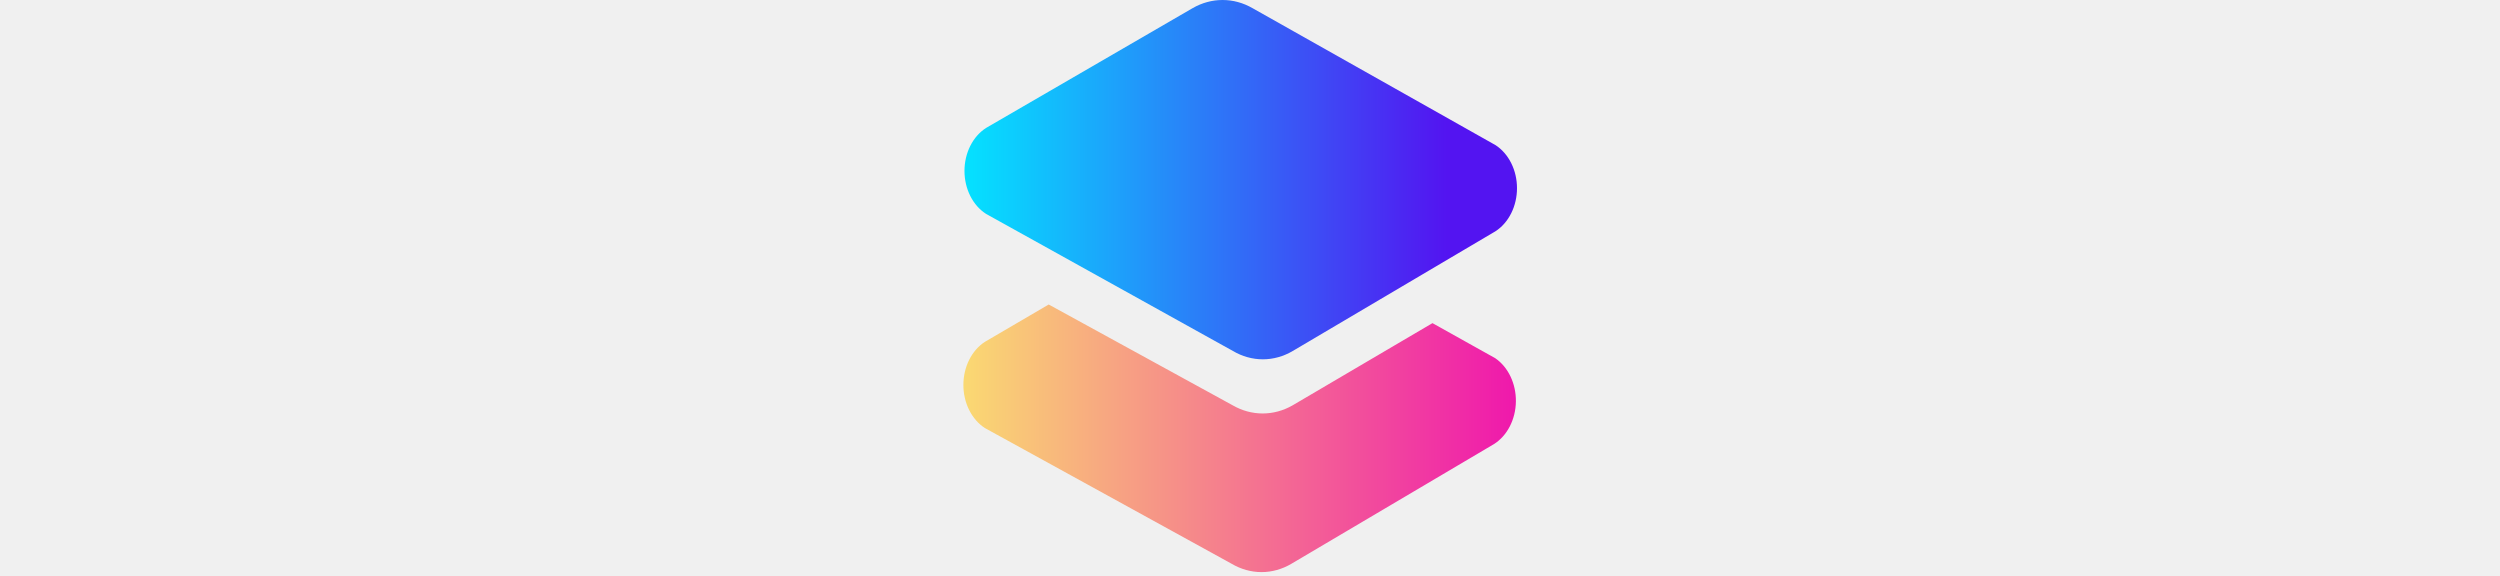
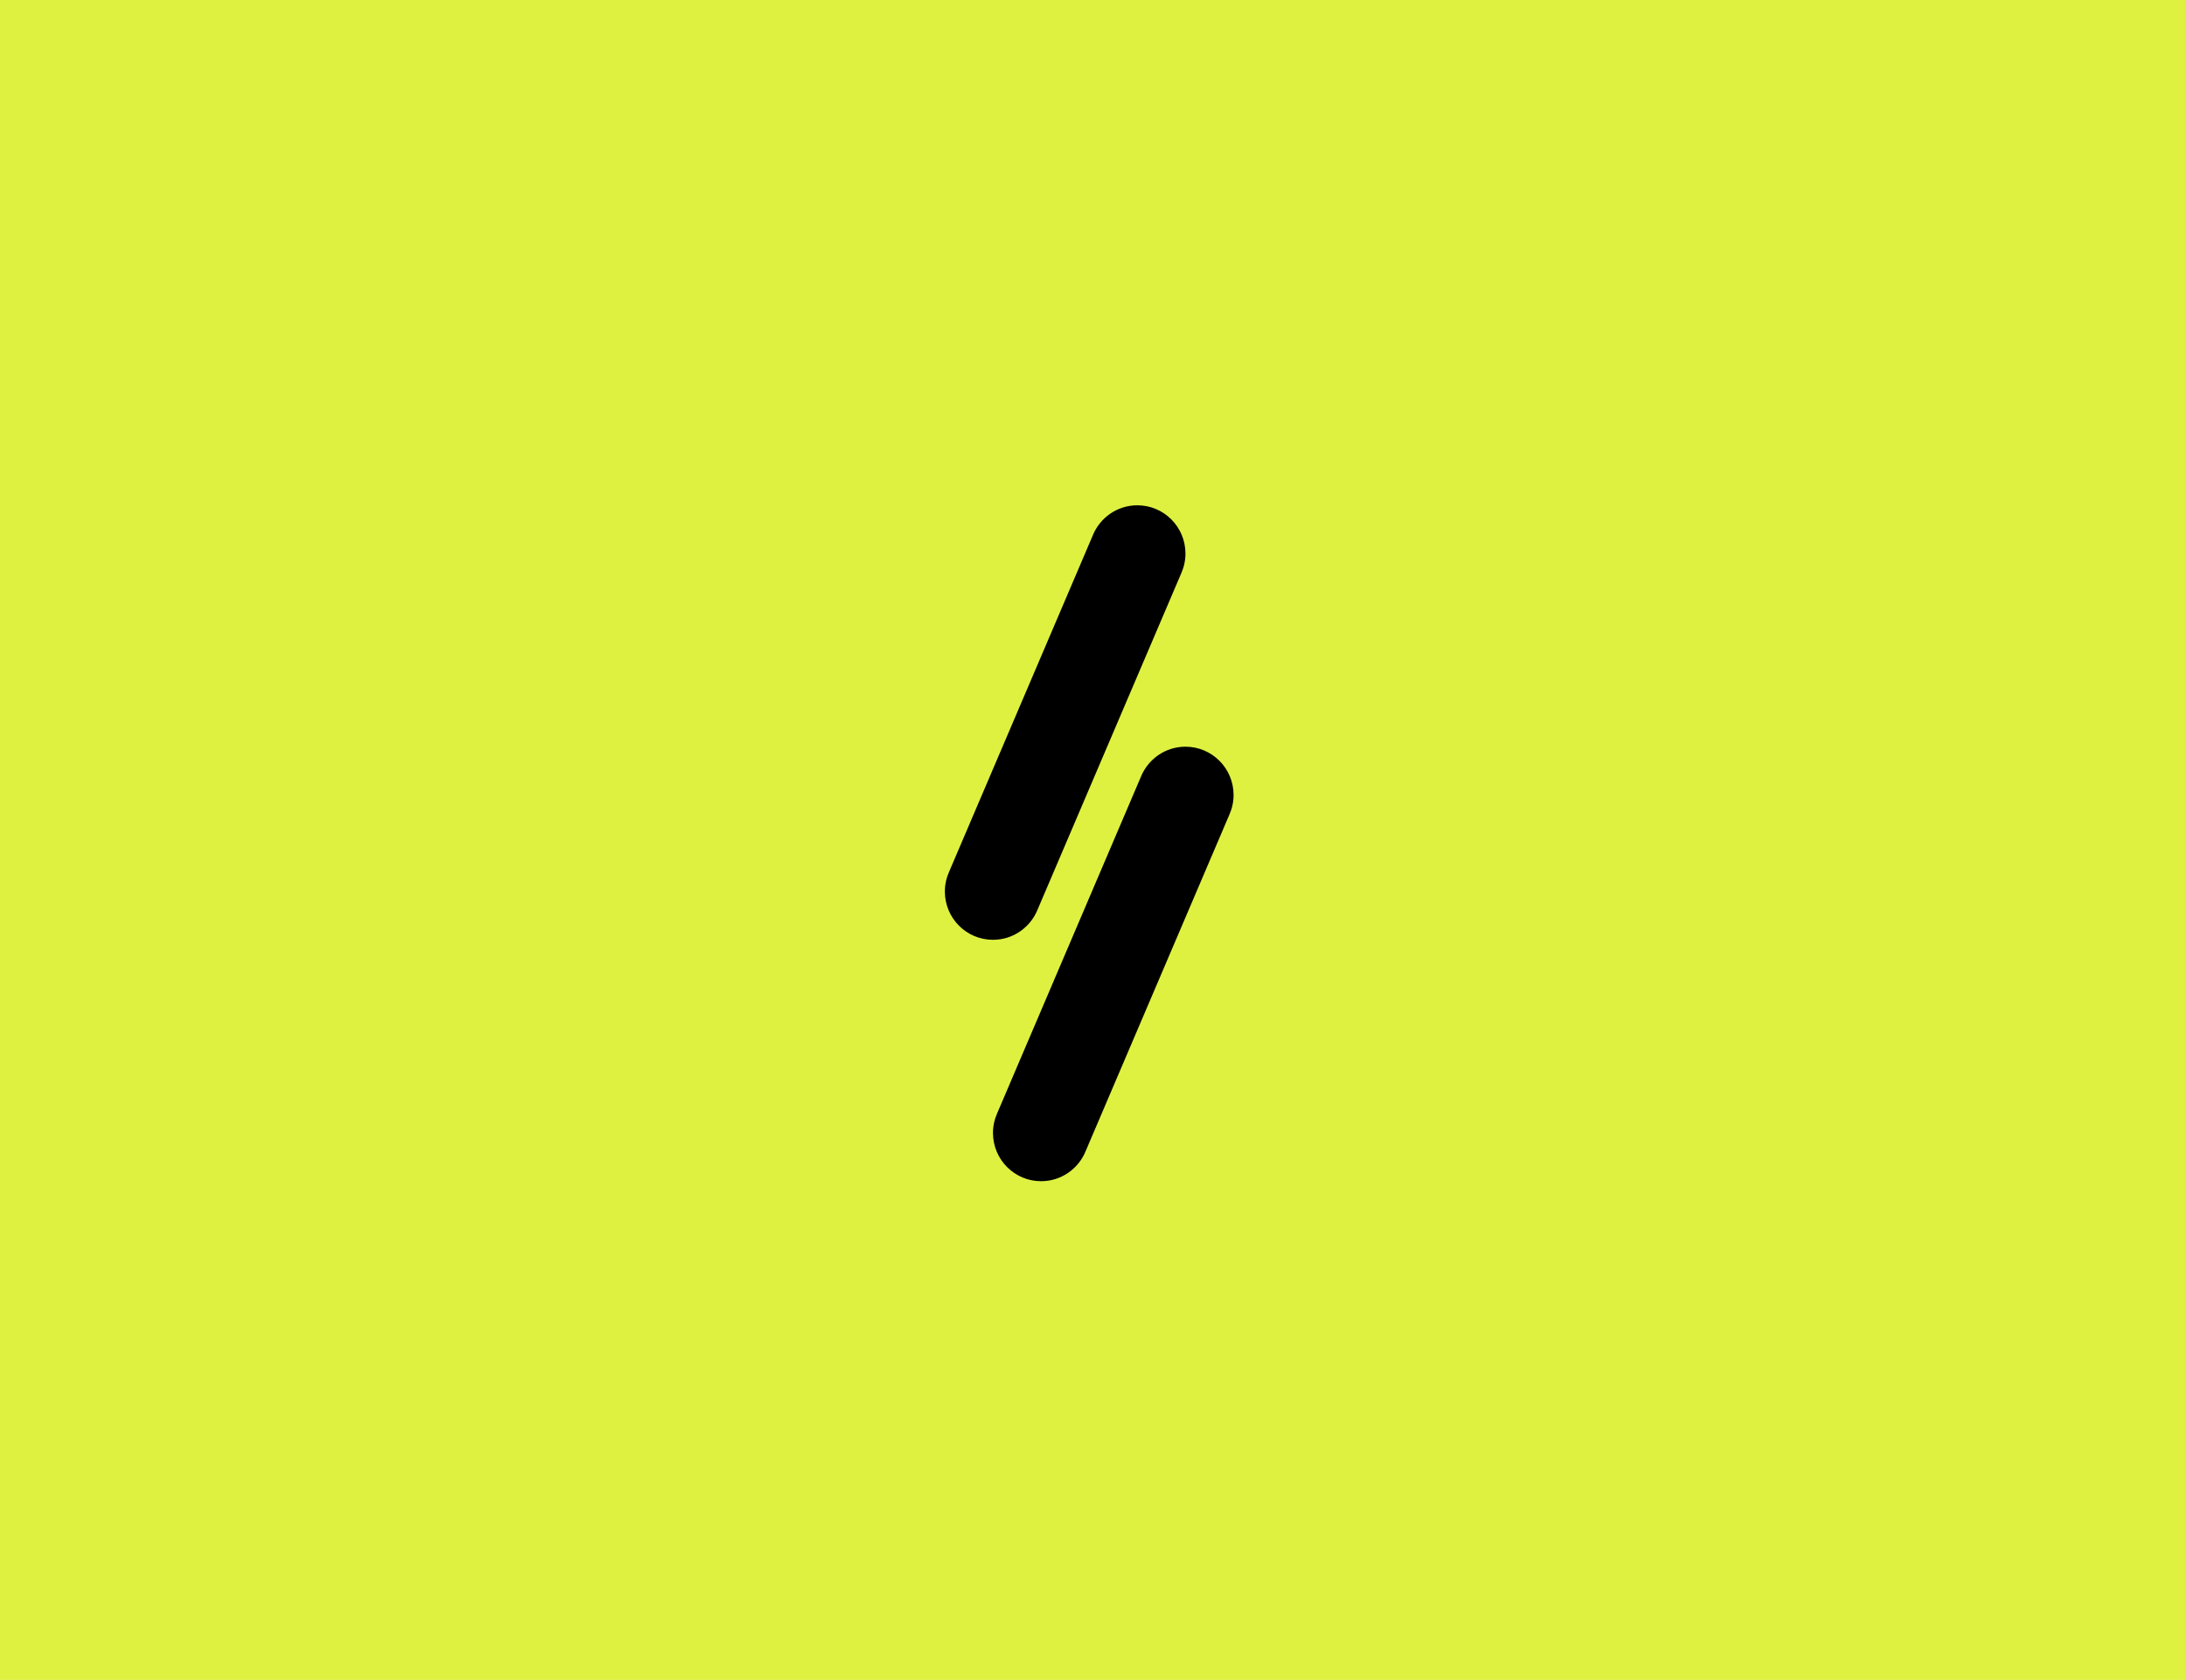
- <svg xmlns="http://www.w3.org/2000/svg" width="139" height="32" viewBox="0 0 32 32" fill="none">
-   <path d="M29.637 19.917L26.145 17.966L18.367 22.538C17.849 22.835 17.28 22.989 16.704 22.989C16.129 22.989 15.56 22.835 15.042 22.538L4.808 16.93L1.265 19.003C0.902 19.236 0.598 19.583 0.387 20.005C0.175 20.428 0.064 20.911 0.064 21.403C0.064 21.895 0.175 22.377 0.387 22.8C0.598 23.222 0.902 23.569 1.265 23.802L14.978 31.345C15.495 31.65 16.064 31.809 16.641 31.809C17.217 31.809 17.787 31.65 18.303 31.345L29.573 24.686C29.933 24.457 30.235 24.117 30.448 23.702C30.661 23.286 30.777 22.811 30.783 22.324C30.79 21.837 30.687 21.358 30.485 20.934C30.284 20.511 29.991 20.16 29.637 19.917Z" fill="url(#paint0_linear_59_742)" />
-   <path d="M12.811 0.452C13.33 0.154 13.899 0 14.475 0C15.051 0 15.619 0.154 16.138 0.452L29.654 8.071C30.015 8.306 30.316 8.652 30.525 9.073C30.735 9.493 30.845 9.974 30.845 10.463C30.845 10.952 30.735 11.432 30.525 11.853C30.316 12.274 30.015 12.62 29.654 12.855L18.378 19.514C17.861 19.819 17.292 19.978 16.714 19.978C16.137 19.978 15.568 19.819 15.05 19.514L1.33 11.895C0.966 11.664 0.661 11.319 0.449 10.898C0.237 10.476 0.125 9.994 0.125 9.503C0.125 9.012 0.237 8.53 0.449 8.108C0.661 7.687 0.966 7.342 1.33 7.111L12.811 0.452Z" fill="url(#paint1_linear_59_742)" />
+ <svg xmlns="http://www.w3.org/2000/svg" width="333" height="256" viewBox="0 0 333 256" fill="none">
+   <rect width="333" height="256" fill="#DEF141" />
+   <g clip-path="url(#clip0_3521_17498)">
+     <path d="M151.977 169.641C151.568 170.558 151.333 171.574 151.333 172.643C151.333 176.706 154.617 180 158.667 180C161.748 180 164.382 178.09 165.467 175.39L187.358 124.146C187.767 123.229 188 122.214 188 121.144C188 117.082 184.716 113.787 180.667 113.787C177.585 113.787 174.952 115.697 173.866 118.398L151.977 169.641ZM144.644 132.855C144.235 133.773 144 134.788 144 135.857C144 139.92 147.284 143.214 151.333 143.214C154.415 143.214 157.048 141.305 158.134 138.604L180.025 87.359C180.434 86.442 180.667 85.426 180.667 84.357C180.667 80.294 177.383 77 173.333 77C170.252 77 167.618 78.91 166.533 81.611L144.644 132.855Z" fill="black" />
+   </g>
  <defs>
-     <linearGradient id="paint0_linear_59_742" x1="30.778" y1="22.784" x2="0.071" y2="22.784" gradientUnits="userSpaceOnUse">
-       <stop stop-color="#EF18AC" />
-       <stop offset="1" stop-color="#FAD972" />
-     </linearGradient>
-     <linearGradient id="paint1_linear_59_742" x1="26.942" y1="15.089" x2="0.131" y2="15.089" gradientUnits="userSpaceOnUse">
-       <stop stop-color="#5314F1" />
-       <stop offset="1" stop-color="#04E2FF" />
-     </linearGradient>
+     <clipPath id="clip0_3521_17498">
+       <rect width="44" height="103" fill="white" transform="translate(144 77)" />
+     </clipPath>
  </defs>
</svg>
